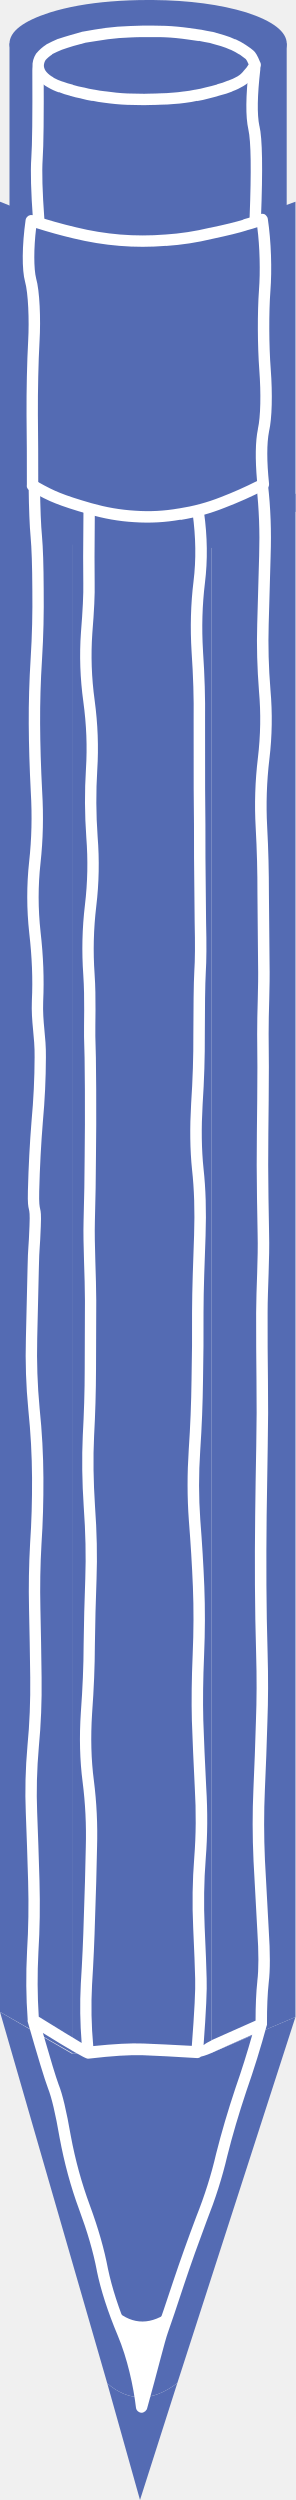
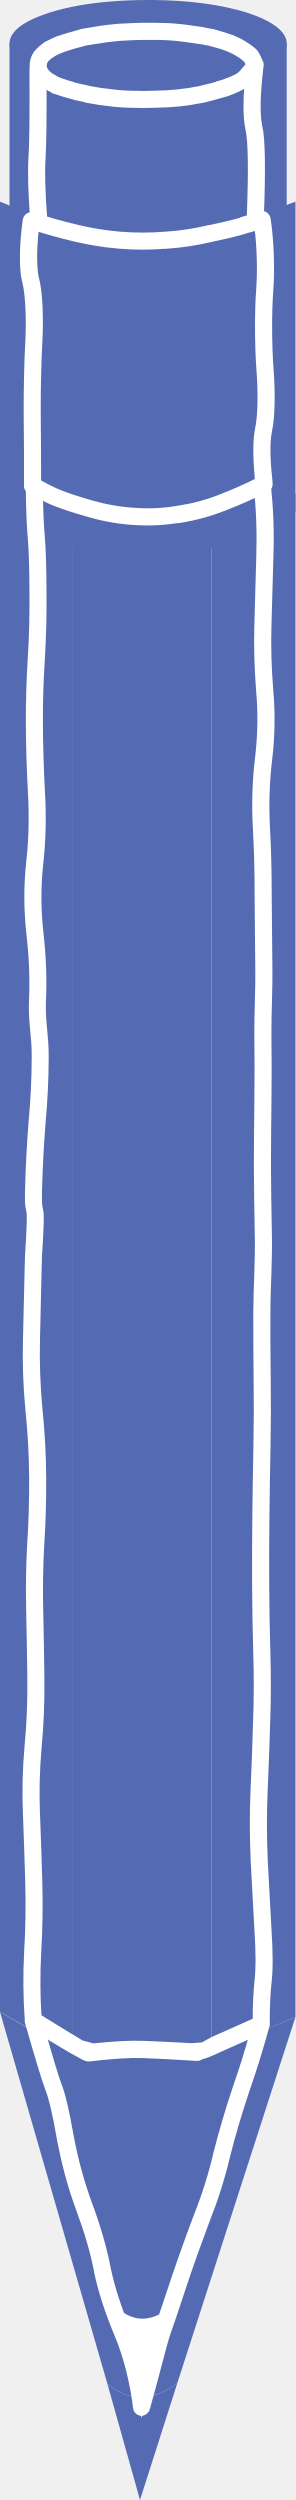
<svg xmlns="http://www.w3.org/2000/svg" version="1.1" viewBox="0 0 52 440">
  <defs>
    <style>
      .st0 {
        fill: #fff;
+         stroke: #fff;
+         stroke-miterlimit: 10;
      }

      .st1 {
        fill: #546bb3;
      }
    </style>
  </defs>
  <g id="blue_base">
    <g id="pencil_bottom">
      <path class="st1" d="M24.64,440l6.57-20.58c-4.39,3.32-8.5,3.34-12.33.06,0,0,5.76,20.51,5.76,20.51Z" />
      <path class="st1" d="M52,354.99l-14.8,6.3-24.59.13-12.61-7.32,18.88,65.38c3.83,3.28,7.94,3.26,12.33-.06l20.79-64.43Z" />
      <path class="st1" d="M0,86.91v267.19l12.84,7.32V86.91H0Z" />
      <path class="st1" d="M12.84,86.91v274.51l24.4-.13V86.91H12.84Z" />
      <path class="st1" d="M37.23,86.91v274.38l14.77-6.3V86.91s-14.77,0-14.77,0Z" />
    </g>
    <g id="eraser">
      <path class="st1" d="M50.46,40.89V7.64H1.67v33.38l48.79-.13Z" />
      <path class="st1" d="M1.67,7.7c0,2.09,2.38,3.89,7.13,5.39,4.75,1.54,10.5,2.31,17.27,2.31s12.52-.77,17.27-2.31c4.75-1.5,7.13-3.3,7.13-5.39s-2.38-3.98-7.13-5.52C38.79.8,33.31.06,26.9,0h-.83c-2.3,0-4.48.09-6.55.26-4.02.32-7.59.96-10.72,1.93C4.04,3.72,1.67,5.56,1.67,7.7Z" />
      <path class="st1" d="M52,90.07v-54.57c-18.19,6.84-35.53,6.84-52,0v54.57c17.33,10.44,34.67,10.44,52,0Z" />
    </g>
  </g>
  <g id="outline">
    <g id="pencil_outline">
      <path class="st0" d="M24.94,423.7l5.13-17.07c-3.43,2.6-6.64,2.61-9.63.05l4.5,17.02Z" />
-       <path class="st0" d="M45.34,84.76c-.16.23-.23.48-.2.75.45,3.99.6,8.09.47,12.28h0c-.11,4.29-.23,8.33-.34,12.09-.12,3.83,0,7.74.31,11.73.35,3.93.28,7.85-.19,11.78-.49,4.08-.62,8.17-.39,12.24.22,3.99.32,7.9.31,11.73.02,3.88.06,7.94.11,12.18h0c.09,4.31-.18,8.58-.16,12.43.05,3.9.06,7.78.01,11.63-.05,3.9-.08,7.73-.09,11.48.02,3.75.07,7.78.16,12.08.12,4.33-.25,9.68-.26,13.86,0,4.21.01,8.19.06,11.93.05,3.77.04,7.63-.04,11.58-.08,3.99-.14,8.05-.19,12.19-.05,4.2-.06,8.3-.04,12.29s.09,8.01.21,12.08c.12,4.07.11,8.04-.04,11.93h0c-.11,3.92-.26,7.88-.44,11.89-.18,4.04-.18,8.24.02,12.59.22,4.34.45,8.45.67,12.33.25,3.83.25,6.78,0,8.83v.05c-.21,1.97-.31,4.27-.31,6.92-3.25,1.45-5.8,2.59-7.65,3.4l-.05.05c-.67.32-1.15.61-1.45.86.44-5.95.62-9.85.54-11.69-.04-1.9-.16-4.92-.35-9.07-.18-4.07-.12-8.09.19-12.09.32-4.03.35-8.24.08-12.59-.22-4.3-.39-8.21-.51-11.73-.09-3.47-.04-7.28.14-11.43.18-4.2.19-8.23.04-12.08-.15-3.78-.39-7.7-.71-11.78-.28-3.98-.29-8.04-.01-12.19s.44-8.26.49-12.34c.08-4.04.11-8.05.09-12.04,0-3.98.21-9.07.36-13.41.15-4.4.03-8.34-.36-11.83-.35-3.36-.4-7.12-.16-11.28.28-4.22.41-8.37.39-12.44,0-4.03.05-8.9.17-10.87.12-1.95.15-4.86.05-8.78v-.05c-.05-3.85-.09-7.62-.11-11.33.01-3.71-.01-7.74-.06-12.08-.02-4.3-.02-8.34-.01-12.13h0c.05-3.79-.07-7.82-.36-12.08v-.05c-.25-4.12-.13-8.12.34-11.99.49-3.97.44-8.14-.17-12.49-.04-.26-.18-.48-.4-.65s-.47-.24-.75-.2c-.26.04-.48.18-.65.4s-.24.45-.2.7c.57,4.17.63,8.17.16,11.98-.49,3.98-.6,8.12-.34,12.39h0c.29,4.22.41,8.2.36,11.93v.05c-.01,3.78,0,7.82.01,12.13.05,4.34.07,8.37.06,12.08.02,3.71.06,7.5.11,11.38h0c.09,3.85.07,6.73-.06,8.63-.12,2-.16,6.98-.17,11.02.02,4.02-.11,8.11-.39,12.29-.25,4.29-.2,8.17.16,11.63.38,3.4.5,7.24.36,11.53-.15,4.35-.35,9.53-.36,13.51.02,3.97,0,7.96-.09,11.98-.05,4.04-.21,8.12-.49,12.24-.28,4.24-.28,8.41.02,12.49.32,4.04.56,7.94.71,11.68.15,3.8.14,7.78-.04,11.93-.18,4.2-.23,8.06-.14,11.58.12,3.53.29,7.46.51,11.78.25,4.27.22,8.38-.09,12.34-.32,4.07-.38,8.19-.19,12.34.19,4.13.31,7.14.35,9.02.07,1.84-.13,5.78-.59,11.79-3.51-.19-6.35-.33-8.53-.41-2.19-.09-5.12.07-8.82.45-.33-3.64-.4-7.23-.21-10.78h0c.25-3.92.43-7.94.54-12.04.15-4.06.26-8.1.34-12.14.12-4.01-.07-7.94-.56-11.78-.48-3.66-.58-7.61-.31-11.83.31-4.24.48-8.28.49-12.09h0c.05-3.73.14-7.57.29-11.53.15-4.02.06-8.29-.27-12.84-.28-4.38-.35-8.49-.16-12.33.21-3.86.33-7.8.34-11.84,0-3.98.03-7.97.04-11.98,0-3.99-.35-10.01-.24-14.01.11-3.99.18-7.79.19-11.38h0c.05-3.58.06-7.52.04-11.83s-.07-7.4-.15-9.33c-.04-1.88.16-6.8-.13-10.92-.28-3.99-.18-7.97.29-11.94.49-4.06.57-8.16.24-12.29-.28-3.98-.3-7.9-.06-11.78.25-3.96.1-8.02-.46-12.18-.55-3.99-.68-7.94-.41-11.83.32-3.94.46-6.88.41-8.83-.04-1.88-.03-6.13.03-12.74,0-.26-.09-.5-.3-.7-.18-.2-.41-.3-.7-.3-.26,0-.5.08-.7.25-.2.21-.3.44-.3.7-.07,6.66-.07,10.94-.03,12.84.04,1.91-.1,4.77-.41,8.63-.29,4.03-.15,8.1.42,12.23.55,4.03.7,7.95.46,11.78-.25,3.98-.23,8,.06,12.08.31,3.99.23,7.95-.24,11.89-.49,4.09-.58,8.21-.29,12.34.28,4.04.09,8.93.13,10.82.08,1.92.13,5.01.15,9.28s.01,8.23-.04,11.78v.05c-.01,3.57-.08,7.35-.19,11.33-.12,4.07.25,10.02.24,14.06,0,4.01-.03,8-.04,11.98,0,3.99-.13,7.9-.34,11.74-.18,3.91-.13,8.1.17,12.59h0c.32,4.45.41,8.64.27,12.58-.15,3.99-.24,7.85-.29,11.58v.05c-.01,3.75-.18,7.73-.49,11.94-.29,4.36-.18,8.45.31,12.23.48,3.74.67,7.57.56,11.48-.08,4.02-.19,8.06-.34,12.14h0c-.11,4.08-.29,8.05-.54,11.94v.05c-.18,3.38-.13,6.82.15,10.33-1.41-.83-3.92-2.37-7.55-4.62-.24-3.75-.26-7.54-.06-11.38h0c.25-4.03.31-8.2.19-12.49-.12-4.23-.26-8.25-.41-12.08-.15-3.75-.05-7.58.29-11.48.38-3.98.55-8.08.49-12.29-.05-4.15-.12-8.2-.21-12.13-.09-3.86-.02-7.64.19-11.33.25-3.72.36-7.59.34-11.64s-.24-8.14-.67-12.28c-.38-4.04-.52-8.15-.42-12.33.11-4.19.21-8.31.29-12.34.08-3.99.19-3.1.34-7.34.18-4.25-.38-1.8-.28-6.17.11-4.31.33-8.38.64-12.19.35-3.81.53-7.6.54-11.39h0c.05-3.76-.62-6.05-.48-9.87.18-3.86.03-7.92-.46-12.18-.45-4.1-.45-8.14-.01-12.13.45-4.08.55-8.29.29-12.59-.22-4.23-.34-8.2-.36-11.93s.09-7.5.34-11.43c.25-3.95.34-8.03.29-12.24-.02-4.21-.12-7.32-.3-9.33-.18-1.9-.3-4.83-.35-8.77,0-.27-.1-.51-.3-.7-.19-.2-.43-.3-.7-.3s-.51.1-.7.3c-.2.19-.3.43-.3.7.05,4.01.17,6.99.35,8.92.18,1.97.28,5.03.3,9.17.05,4.15-.04,8.18-.29,12.09-.25,3.99-.36,7.85-.34,11.59.02,3.76.14,7.77.36,12.03.25,4.18.15,8.26-.29,12.24-.45,4.13-.45,8.34.02,12.59.48,4.16.64,8.12.46,11.88-.15,3.88.53,6.22.48,9.92v.05c-.01,3.71-.19,7.45-.54,11.24h0c-.31,3.84-.53,7.95-.64,12.29-.11,4.42.46,1.95.28,6.12-.15,4.25-.26,3.39-.34,7.39-.08,4.03-.18,8.14-.29,12.34-.12,4.27.02,8.46.42,12.58.42,4.08.64,8.1.66,12.08s-.09,7.81-.34,11.48c-.21,3.76-.28,7.6-.19,11.53.09,3.92.16,7.95.21,12.08.05,4.14-.11,8.17-.49,12.09-.35,3.99-.45,7.91-.29,11.74.15,3.83.29,7.85.41,12.08.12,4.23.06,8.32-.19,12.29v.05c-.21,4.03-.18,8.02.11,11.98-.02.13-.02.24,0,.35,1.78,6.2,2.96,10.1,3.57,11.72.64,1.6,1.33,4.51,2.05,8.71.82,4.42,1.95,8.62,3.43,12.62,1.44,3.87,2.49,7.46,3.12,10.76v.05c.71,3.43,1.93,7.21,3.67,11.36,1.71,4.06,2.78,8.97,3.22,12.72.02.14.05.26.1.35.08.14.17.24.25.3.23.19.48.28.75.25.14-.02.26-.07.35-.15.14-.05.24-.13.3-.25.15-.14.23-.31.25-.5,1.81-6.46,3.02-11.56,3.65-13.3.62-1.75,1.56-4.53,2.81-8.34,1.24-3.72,2.58-7.46,4-11.25,1.51-3.81,2.72-7.6,3.6-11.35.92-3.7,2.05-7.49,3.35-11.4,1.36-3.89,2.56-7.76,3.6-11.6.03-.03.05-.08.05-.15,0-.07,0-.15,0-.25-.01-2.76.09-5.17.31-7.22.26-2.13.26-5.19,0-9.18-.22-3.88-.44-7.99-.67-12.33-.19-4.28-.19-8.4-.01-12.39.18-4.01.33-7.97.44-11.89.15-3.93.16-7.96.04-12.08-.12-4.05-.19-8.06-.21-12.03s-.01-8.05.04-12.24c.05-4.13.11-8.19.19-12.19.08-3.97.09-7.85.04-11.63-.05-3.74-.07-7.72-.06-11.93,0-4.18.38-9.52.26-13.91-.09-4.28-.14-8.29-.16-12.03.01-3.74.04-7.54.09-11.43.05-3.87.04-7.76-.01-11.68-.02-3.82.25-8.24.16-12.43v-.05c-.05-4.21-.09-8.26-.11-12.13,0-3.86-.09-7.8-.31-11.83-.21-3.95-.08-7.91.39-11.89.49-4.06.55-8.13.19-12.19-.32-3.93-.42-7.77-.31-11.53.11-3.75.23-7.76.34-12.04v-.05c.15-4.27,0-8.45-.47-12.53-.03-.27-.17-.51-.4-.7-.2-.16-.43-.23-.7-.2-.27.03-.51.15-.7.35M25.17,361.72c2.37.09,5.53.25,9.48.5.28.02.51-.07.7-.25.71-.15,1.64-.51,2.8-1.07h0c1.58-.69,3.67-1.62,6.25-2.79-.88,3.11-1.86,6.25-2.96,9.39-1.32,3.96-2.46,7.82-3.4,11.55h0c-.85,3.69-2.02,7.38-3.5,11.1-1.44,3.82-2.8,7.61-4.05,11.35-1.25,3.79-2.19,6.55-2.81,8.29h0c-.47,1.39-1.31,4.18-2.51,8.39-.59-2.54-1.46-5.17-2.6-7.86-1.69-4.02-2.87-7.7-3.57-11.01-.64-3.42-1.7-7.12-3.17-11.12-1.44-3.88-2.57-7.97-3.37-12.27-.76-4.38-1.47-7.4-2.15-9.06-.5-1.36-1.42-4.39-2.76-9.06,4.82,2.99,7.43,4.49,7.85,4.52h.2s.05,0,.05,0c4.05-.48,7.23-.68,9.52-.6Z" />
+       <path class="st0" d="M45.34,84.76c-.16.23-.23.48-.2.75.45,3.99.6,8.09.47,12.28h0c-.11,4.29-.23,8.33-.34,12.09-.12,3.83,0,7.74.31,11.73.35,3.93.28,7.85-.19,11.78-.49,4.08-.62,8.17-.39,12.24.22,3.99.32,7.9.31,11.73.02,3.88.06,7.94.11,12.18h0c.09,4.31-.18,8.58-.16,12.43.05,3.9.06,7.78.01,11.63-.05,3.9-.08,7.73-.09,11.48.02,3.75.07,7.78.16,12.08.12,4.33-.25,9.68-.26,13.86,0,4.21.01,8.19.06,11.93.05,3.77.04,7.63-.04,11.58-.08,3.99-.14,8.05-.19,12.19-.05,4.2-.06,8.3-.04,12.29s.09,8.01.21,12.08c.12,4.07.11,8.04-.04,11.93h0c-.11,3.92-.26,7.88-.44,11.89-.18,4.04-.18,8.24.02,12.59.22,4.34.45,8.45.67,12.33.25,3.83.25,6.78,0,8.83v.05c-.21,1.97-.31,4.27-.31,6.92-3.25,1.45-5.8,2.59-7.65,3.4l-.05.05c-.67.32-1.15.61-1.45.86l-2.06.16c-3.51-.19-6.35-.33-8.53-.41-2.19-.09-5.12.07-8.82.45l-2.06-.54c-1.41-.83-3.92-2.37-7.55-4.62-.24-3.75-.26-7.54-.06-11.38h0c.25-4.03.31-8.2.19-12.49-.12-4.23-.26-8.25-.41-12.08-.15-3.75-.05-7.58.29-11.48.38-3.98.55-8.08.49-12.29-.05-4.15-.12-8.2-.21-12.13-.09-3.86-.02-7.64.19-11.33.25-3.72.36-7.59.34-11.64s-.24-8.14-.67-12.28c-.38-4.04-.52-8.15-.42-12.33.11-4.19.21-8.31.29-12.34.08-3.99.19-3.1.34-7.34.18-4.25-.38-1.8-.28-6.17.11-4.31.33-8.38.64-12.19.35-3.81.53-7.6.54-11.39h0c.05-3.76-.62-6.05-.48-9.87.18-3.86.03-7.92-.46-12.18-.45-4.1-.45-8.14-.01-12.13.45-4.08.55-8.29.29-12.59-.22-4.23-.34-8.2-.36-11.93s.09-7.5.34-11.43c.25-3.95.34-8.03.29-12.24-.02-4.21-.12-7.32-.3-9.33-.18-1.9-.3-4.83-.35-8.77,0-.27-.1-.51-.3-.7-.19-.2-.43-.3-.7-.3s-.51.1-.7.3c-.2.19-.3.43-.3.7.05,4.01.17,6.99.35,8.92.18,1.97.28,5.03.3,9.17.05,4.15-.04,8.18-.29,12.09-.25,3.99-.36,7.85-.34,11.59.02,3.76.14,7.77.36,12.03.25,4.18.15,8.26-.29,12.24-.45,4.13-.45,8.34.02,12.59.48,4.16.64,8.12.46,11.88-.15,3.88.53,6.22.48,9.92v.05c-.01,3.71-.19,7.45-.54,11.24h0c-.31,3.84-.53,7.95-.64,12.29-.11,4.42.46,1.95.28,6.12-.15,4.25-.26,3.39-.34,7.39-.08,4.03-.18,8.14-.29,12.34-.12,4.27.02,8.46.42,12.58.42,4.08.64,8.1.66,12.08s-.09,7.81-.34,11.48c-.21,3.76-.28,7.6-.19,11.53.09,3.92.16,7.95.21,12.08.05,4.14-.11,8.17-.49,12.09-.35,3.99-.45,7.91-.29,11.74.15,3.83.29,7.85.41,12.08.12,4.23.06,8.32-.19,12.29v.05c-.21,4.03-.18,8.02.11,11.98-.02.13-.02.24,0,.35,1.78,6.2,2.96,10.1,3.57,11.72.64,1.6,1.33,4.51,2.05,8.71.82,4.42,1.95,8.62,3.43,12.62,1.44,3.87,2.49,7.46,3.12,10.76v.05c.71,3.43,1.93,7.21,3.67,11.36,1.71,4.06,2.78,8.97,3.22,12.72.02.14.05.26.1.35.08.14.17.24.25.3.23.19.48.28.75.25.14-.02.26-.07.35-.15.14-.05.24-.13.3-.25.15-.14.23-.31.25-.5,1.81-6.46,3.02-11.56,3.65-13.3.62-1.75,1.56-4.53,2.81-8.34,1.24-3.72,2.58-7.46,4-11.25,1.51-3.81,2.72-7.6,3.6-11.35.92-3.7,2.05-7.49,3.35-11.4,1.36-3.89,2.56-7.76,3.6-11.6.03-.03.05-.08.05-.15,0-.07,0-.15,0-.25-.01-2.76.09-5.17.31-7.22.26-2.13.26-5.19,0-9.18-.22-3.88-.44-7.99-.67-12.33-.19-4.28-.19-8.4-.01-12.39.18-4.01.33-7.97.44-11.89.15-3.93.16-7.96.04-12.08-.12-4.05-.19-8.06-.21-12.03s-.01-8.05.04-12.24c.05-4.13.11-8.19.19-12.19.08-3.97.09-7.85.04-11.63-.05-3.74-.07-7.72-.06-11.93,0-4.18.38-9.52.26-13.91-.09-4.28-.14-8.29-.16-12.03.01-3.74.04-7.54.09-11.43.05-3.87.04-7.76-.01-11.68-.02-3.82.25-8.24.16-12.43v-.05c-.05-4.21-.09-8.26-.11-12.13,0-3.86-.09-7.8-.31-11.83-.21-3.95-.08-7.91.39-11.89.49-4.06.55-8.13.19-12.19-.32-3.93-.42-7.77-.31-11.53.11-3.75.23-7.76.34-12.04v-.05c.15-4.27,0-8.45-.47-12.53-.03-.27-.17-.51-.4-.7-.2-.16-.43-.23-.7-.2-.27.03-.51.15-.7.35M25.17,361.72c2.37.09,5.53.25,9.48.5.28.02.51-.07.7-.25.71-.15,1.64-.51,2.8-1.07h0c1.58-.69,3.67-1.62,6.25-2.79-.88,3.11-1.86,6.25-2.96,9.39-1.32,3.96-2.46,7.82-3.4,11.55h0c-.85,3.69-2.02,7.38-3.5,11.1-1.44,3.82-2.8,7.61-4.05,11.35-1.25,3.79-2.19,6.55-2.81,8.29h0c-.47,1.39-1.31,4.18-2.51,8.39-.59-2.54-1.46-5.17-2.6-7.86-1.69-4.02-2.87-7.7-3.57-11.01-.64-3.42-1.7-7.12-3.17-11.12-1.44-3.88-2.57-7.97-3.37-12.27-.76-4.38-1.47-7.4-2.15-9.06-.5-1.36-1.42-4.39-2.76-9.06,4.82,2.99,7.43,4.49,7.85,4.52h.2s.05,0,.05,0c4.05-.48,7.23-.68,9.52-.6Z" />
    </g>
    <g id="outline_eraser">
      <path class="st0" d="M5.99,11.51c-.2.23-.3.51-.3.83.04,8.05-.02,13.21-.18,15.47-.16,2.35-.06,6,.3,10.96.02.34.14.62.35.83.21.21.44.32.7.29.29-.03.52-.17.7-.42.18-.25.27-.55.25-.89-.35-4.8-.45-8.33-.3-10.61.16-2.29.22-7.51.18-15.65,0-.32-.1-.6-.3-.83-.19-.24-.43-.35-.7-.35s-.51.12-.7.36M45.65,22.17c-.42-2.04-.36-5.33.16-9.9.04-.33-.03-.63-.2-.89-.16-.26-.38-.42-.65-.47-.28-.05-.53.04-.75.24-.22.19-.36.45-.4.77-.57,5.01-.6,8.62-.1,10.85.47,2.08.54,7.26.22,15.53-.02.33.07.6.25.83.19.26.42.4.7.41.28.02.51-.09.7-.3.22-.23.34-.5.35-.83.34-8.64.25-14.06-.27-16.24Z" />
      <path class="st0" d="M43.34,7.98l-.05-.05c-.59-.39-1.21-.74-1.88-1.04v.05c-.6-.29-1.24-.54-1.93-.74-.66-.21-1.34-.4-2.03-.59h-.05c-.68-.12-1.35-.24-2.03-.39h-.05c-.68-.1-1.35-.19-2.03-.29-.69-.1-1.39-.17-2.08-.24-.69-.07-1.39-.11-2.08-.14-.66-.03-1.33-.04-2.03-.04h-2.08c-.69.01-1.4.04-2.13.07-.68.03-1.37.08-2.08.11h-.05c-.68.07-1.35.14-2.03.21h-.05c-.68.1-1.35.21-2.03.31-.69.11-1.39.23-2.08.36h-.05c-.68.19-1.39.4-2.13.61-.71.2-1.42.43-2.13.66h-.05c-.7.3-1.37.62-2.02.96,0,.02-.02.04-.05.05-.67.43-1.23.94-1.72,1.51,0,.03-.02.05-.05.05-.48.75-.7,1.54-.65,2.36v.05c.1.81.42,1.52.98,2.15.52.59,1.09,1.06,1.73,1.4h0c.63.37,1.28.67,1.93.89v-.05c.64.27,1.3.48,1.98.64h-.05c.68.21,1.35.37,2.03.49h-.05c.68.19,1.35.33,2.03.44l-.05-.05c.69.16,1.37.26,2.03.34.69.1,1.37.17,2.03.24.69.07,1.37.11,2.03.14.68.03,1.35.04,2.03.04.69.03,1.39.02,2.08-.01h.05c.66,0,1.3-.03,1.93-.06h.05c.68,0,1.35-.04,2.03-.11.71-.03,1.42-.11,2.13-.21.69-.08,1.39-.2,2.08-.36l-.05.05c.71-.11,1.4-.27,2.08-.46.68-.16,1.36-.35,2.03-.56h0c.71-.16,1.4-.39,2.08-.66.02,0,.03-.02.05-.05.68-.24,1.32-.55,1.92-.91.68-.39,1.25-.9,1.72-1.51.5-.5.92-1.1,1.26-1.76.12-.25.14-.52.05-.8-.02-.06-.06-.12-.1-.2-.43-1.08-.83-1.74-1.18-2-.24-.22-.65-.52-1.22-.9M43.25,10.38c.13.15.31.47.51.95-.21.38-.46.71-.76,1.01,0,.03-.02.05-.05.05-.31.43-.7.79-1.16,1.06-.53.3-1.08.56-1.67.76h-.05c-.59.26-1.2.47-1.82.61l-.05.05c-.65.19-1.31.37-1.98.51-.61.17-1.24.32-1.88.41h-.05c-.64.14-1.29.25-1.93.31h-.05c-.64.1-1.29.17-1.93.21h-.05c-.64.06-1.29.11-1.93.11h-.05c-.63.03-1.27.06-1.93.06h-.05c-.64.03-1.29.04-1.93.01h-.05c-.66,0-1.32-.01-1.98-.04-.63-.03-1.27-.07-1.93-.14-.63-.07-1.27-.14-1.93-.24h-.05c-.61-.06-1.24-.15-1.88-.29h-.05c-.61-.09-1.22-.22-1.83-.39h-.05c-.61-.11-1.22-.25-1.83-.44-.02,0-.03-.03-.05-.05-.6-.14-1.19-.31-1.78-.54h-.05c-.53-.17-1.06-.41-1.58-.69v-.05c-.45-.23-.86-.54-1.22-.95-.27-.31-.42-.66-.46-1.05,0-.36.09-.71.3-1.05l-.05.05c.36-.4.78-.76,1.26-1.06h-.1c.58-.29,1.16-.57,1.77-.81.68-.23,1.35-.46,2.03-.66.72-.19,1.41-.38,2.08-.56h-.05c.66-.11,1.32-.22,1.98-.31.68-.1,1.35-.21,2.03-.31.66-.07,1.32-.15,1.98-.21.69-.03,1.37-.08,2.03-.11.69-.03,1.37-.06,2.03-.06h2.08c.66-.01,1.3,0,1.93.03.66.03,1.32.07,1.98.14.66.07,1.32.14,1.98.24.68.1,1.35.19,2.03.29l-.05-.05c.68.15,1.35.27,2.03.39h-.05c.66.18,1.3.35,1.93.54.6.19,1.16.4,1.68.64h.05c.55.25,1.06.54,1.53.84h.05c.49.36.85.62,1.07.8Z" />
-       <path class="st0" d="M36.96,40.09h-.05c-2.56.62-5.17,1.02-7.82,1.19h-.05c-2.61.21-5.23.21-7.87,0-2.6-.22-5.18-.63-7.73-1.26-2.52-.59-5.03-1.3-7.53-2.12-.07-.02-.15-.03-.25-.05-.21-.03-.41,0-.6.1-.05.03-.1.06-.15.1-.02.02-.04.03-.05.05-.19.16-.31.36-.35.6-.64,4.5-.67,8.8-.1,10.88h0c.56,1.97.75,6.77.55,10.37-.21,3.76-.31,8.77-.29,13.04.05,4.22.07,8.31.06,12.29-.02.16-.02.31,0,.45.09.27.26.47.5.6,1.79,1.03,3.32,1.8,4.58,2.28,1.28.51,3.21,1.15,5.78,1.88,2.66.78,5.34,1.26,8.03,1.41,2.78.19,5.5.04,8.17-.44v.05c2.68-.44,5.26-1.15,7.76-2.15,2.45-.94,4.83-2,7.15-3.2h.1c.25-.12.41-.32.5-.6.03-.06.05-.14.05-.25v-.15s0-.05,0-.05c-.41-3.97-.41-7.03,0-9.18.53-2.26.63-6.57.3-10.93-.32-4.14-.34-10.07-.06-13.78.29-3.8.14-8.71-.46-12.73-.03-.19-.11-.36-.25-.5-.08-.12-.2-.22-.35-.3-.17-.06-.35-.08-.55-.05-.13.02-.24.05-.35.1-.64.26-1.57.55-2.8.87v.05c-1.28.4-3.23.88-5.86,1.43M29.2,43.29c2.78-.19,5.49-.6,8.17-1.25,2.71-.58,4.74-1.07,6.06-1.49h-.05c.74-.19,1.37-.38,1.9-.56.45,3.45.55,7.81.3,11.08-.28,3.81-.26,9.83.06,14.08.31,4.1.23,8.21-.25,10.33v.05c-.44,2.15-.49,5.2-.15,9.13-2.08,1.05-4.21,2-6.4,2.84-2.37.94-4.83,1.6-7.36,1.99h-.05c-2.5.44-5.06.58-7.67.39-2.56-.15-5.1-.59-7.63-1.31-2.48-.71-4.34-1.32-5.58-1.83-1.07-.42-2.34-1.05-3.82-1.89,0-3.85-.01-7.81-.06-11.88-.02-4.23.08-9.2.29-12.94.23-3.88.02-8.89-.6-11.02-.43-1.71-.43-5.34,0-8.87,2.18.69,4.37,1.3,6.58,1.82h0c2.68.65,5.37,1.09,8.08,1.31,2.74.23,5.46.22,8.17,0h0Z" />
+       <path class="st0" d="M36.96,40.09h-.05c-2.56.62-5.17,1.02-7.82,1.19h-.05c-2.61.21-5.23.21-7.87,0-2.6-.22-5.18-.63-7.73-1.26-2.52-.59-5.03-1.3-7.53-2.12-.07-.02-.15-.03-.25-.05-.21-.03-.41,0-.6.1-.05.03-.1.06-.15.1-.02.02-.04.03-.05.05-.19.16-.31.36-.35.6-.64,4.5-.67,8.8-.1,10.88h0c.56,1.97.75,6.77.55,10.37-.21,3.76-.31,8.77-.29,13.04.05,4.22.07,8.31.06,12.29-.02.16-.02.31,0,.45.09.27.26.47.5.6,1.79,1.03,3.32,1.8,4.58,2.28,1.28.51,3.21,1.15,5.78,1.88,2.66.78,5.34,1.26,8.03,1.41,2.78.19,5.5.04,8.17-.44v.05c2.68-.44,5.26-1.15,7.76-2.15,2.45-.94,4.96-2.05,7.28-3.24h.1c.25-.12.41-.32.5-.6.03-.06.05-.14.05-.25v-.15s0-.05,0-.05c-.41-3.97-.54-6.98-.13-9.13.53-2.26.63-6.57.3-10.93-.32-4.14-.34-10.07-.06-13.78.29-3.8.14-8.71-.46-12.73-.03-.19-.11-.36-.25-.5-.08-.12-.2-.22-.35-.3-.17-.06-.35-.08-.55-.05-.13.02-.24.05-.35.1-.64.26-1.57.55-2.8.87v.05c-1.28.4-3.23.88-5.86,1.43M29.2,43.29c2.78-.19,5.49-.6,8.17-1.25,2.71-.58,4.74-1.07,6.06-1.49h-.05c.74-.19,1.37-.38,1.9-.56.45,3.45.55,7.81.3,11.08-.28,3.81-.26,9.83.06,14.08.31,4.1.23,8.21-.25,10.33v.05c-.44,2.15-.36,5.15-.02,9.08-2.08,1.05-4.34,2.04-6.53,2.89-2.37.94-4.83,1.6-7.36,1.99h-.05c-2.5.44-5.06.58-7.67.39-2.56-.15-5.1-.59-7.63-1.31-2.48-.71-4.34-1.32-5.58-1.83-1.07-.42-2.34-1.05-3.82-1.89,0-3.85-.01-7.81-.06-11.88-.02-4.23.08-9.2.29-12.94.23-3.88.02-8.89-.6-11.02-.43-1.71-.43-5.34,0-8.87,2.18.69,4.37,1.3,6.58,1.82h0c2.68.65,5.37,1.09,8.08,1.31,2.74.23,5.46.22,8.17,0h0Z" />
    </g>
  </g>
</svg>
